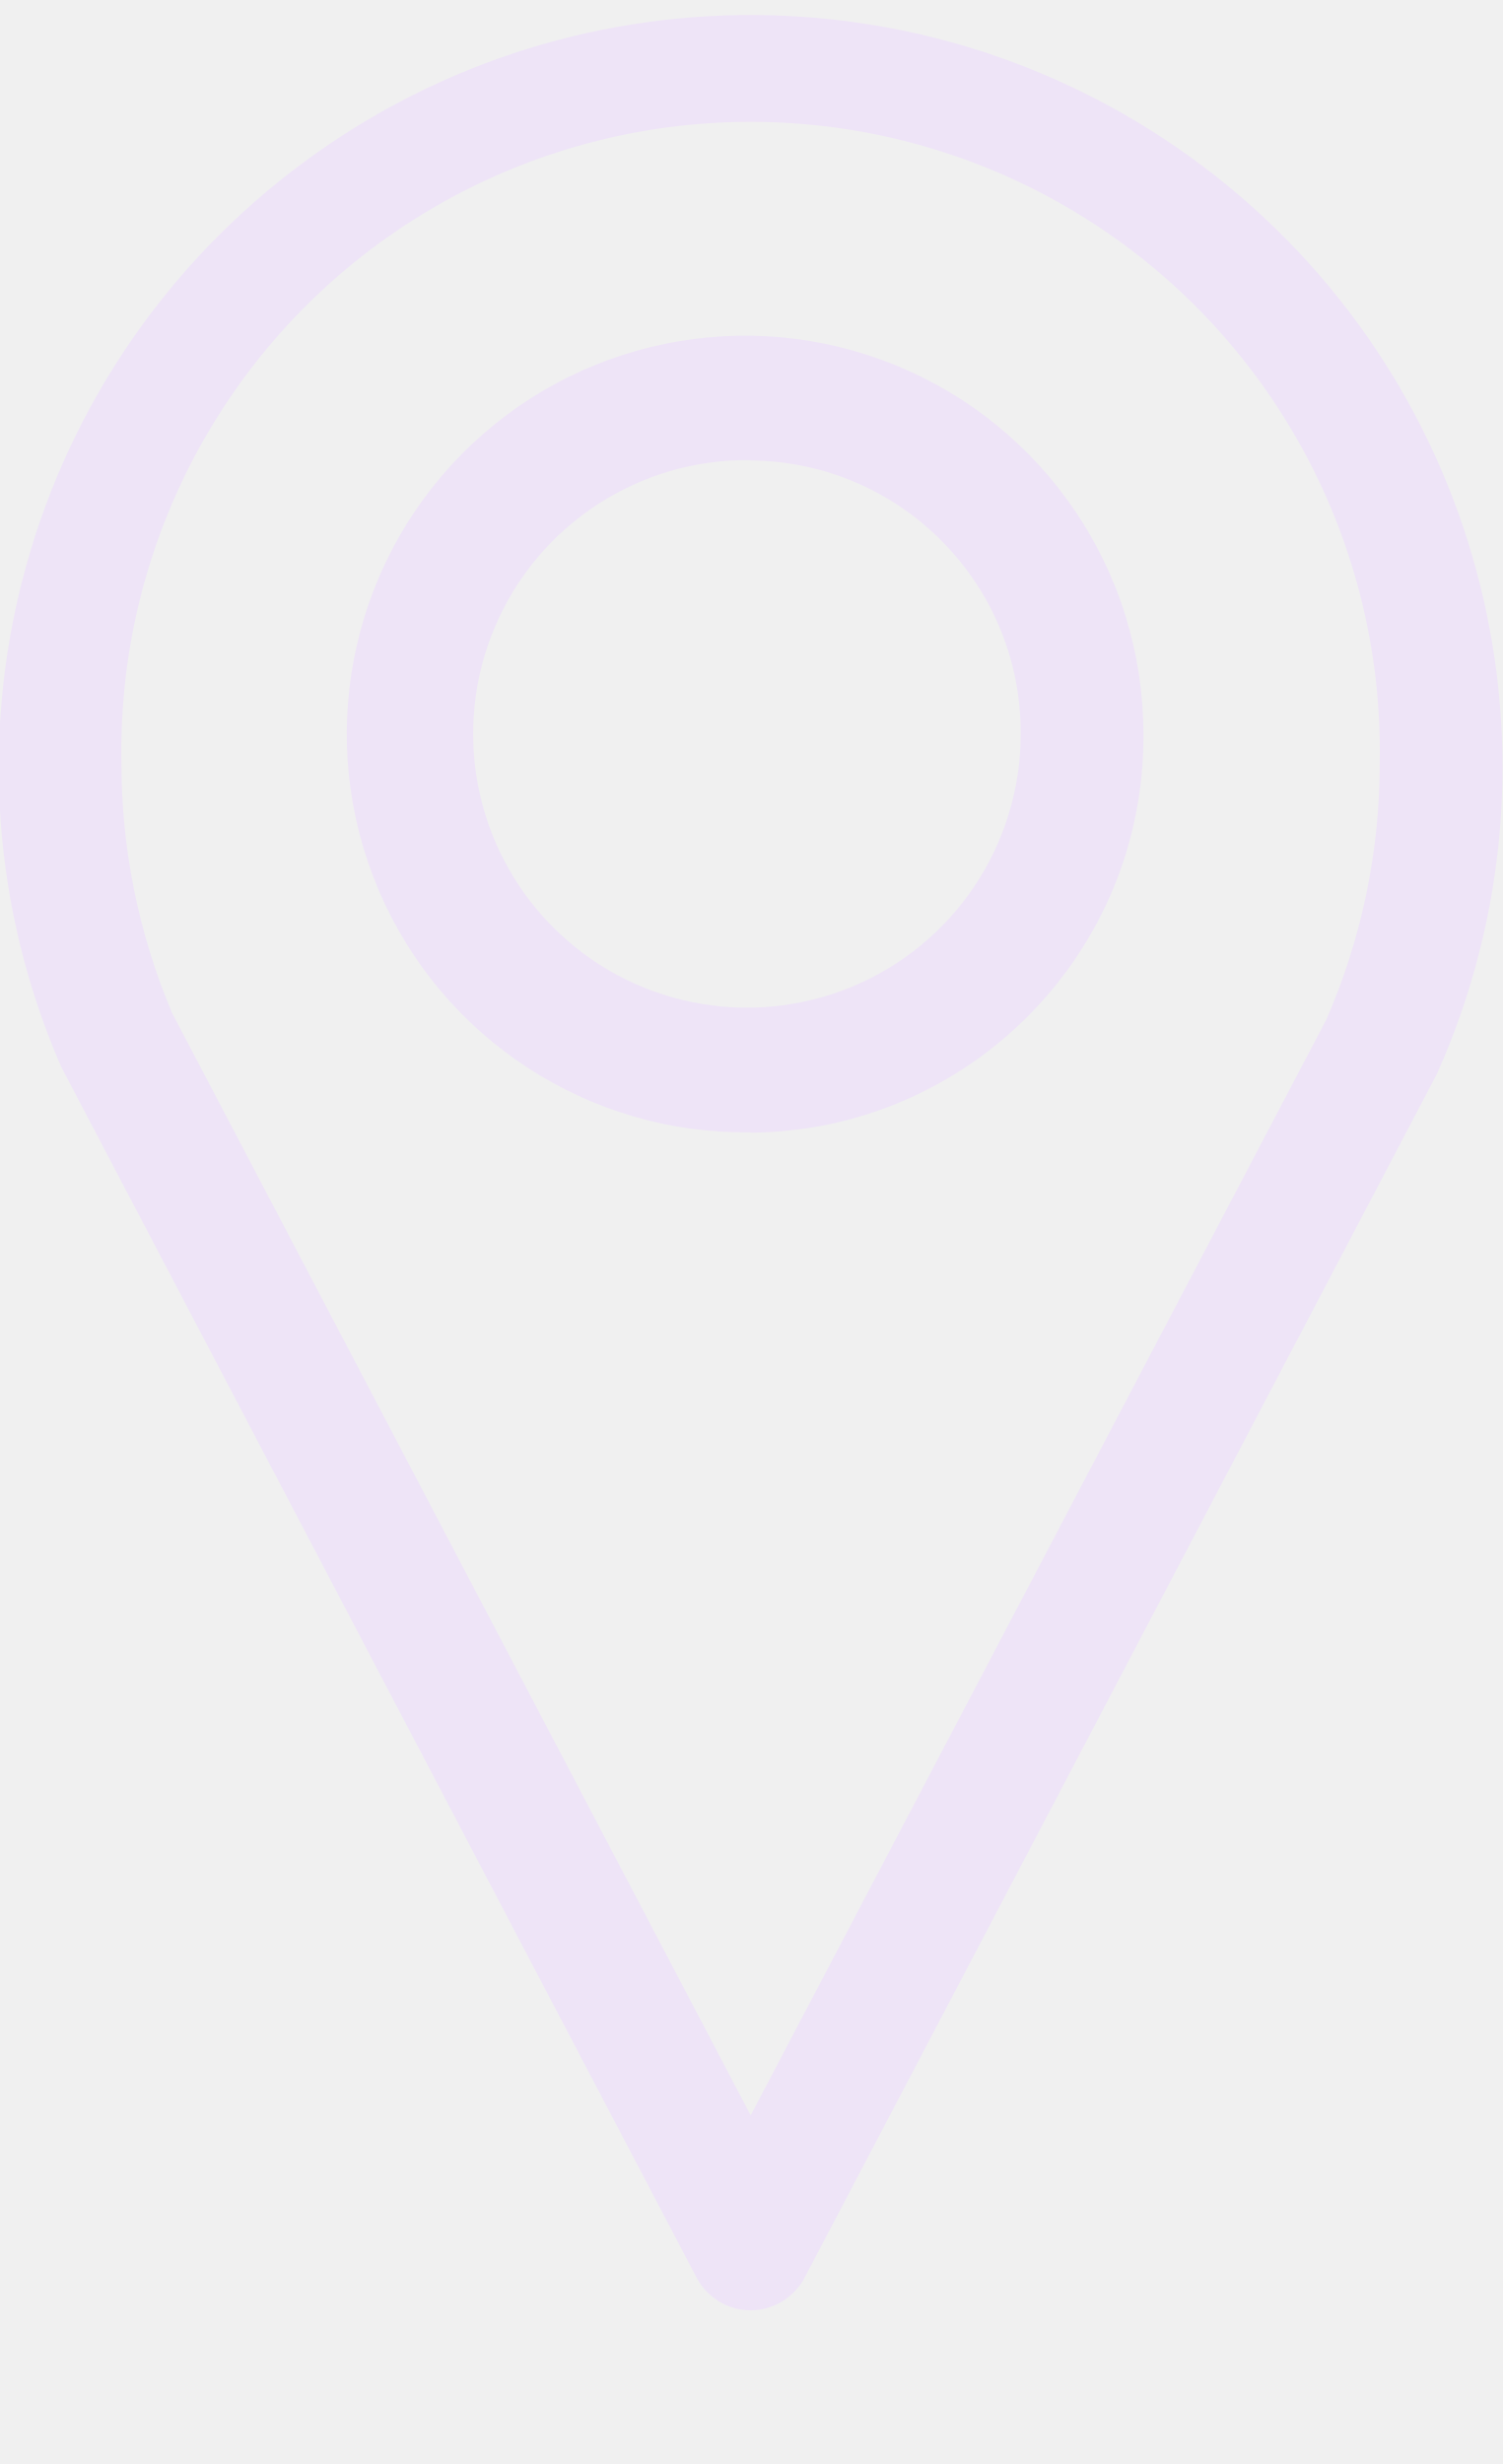
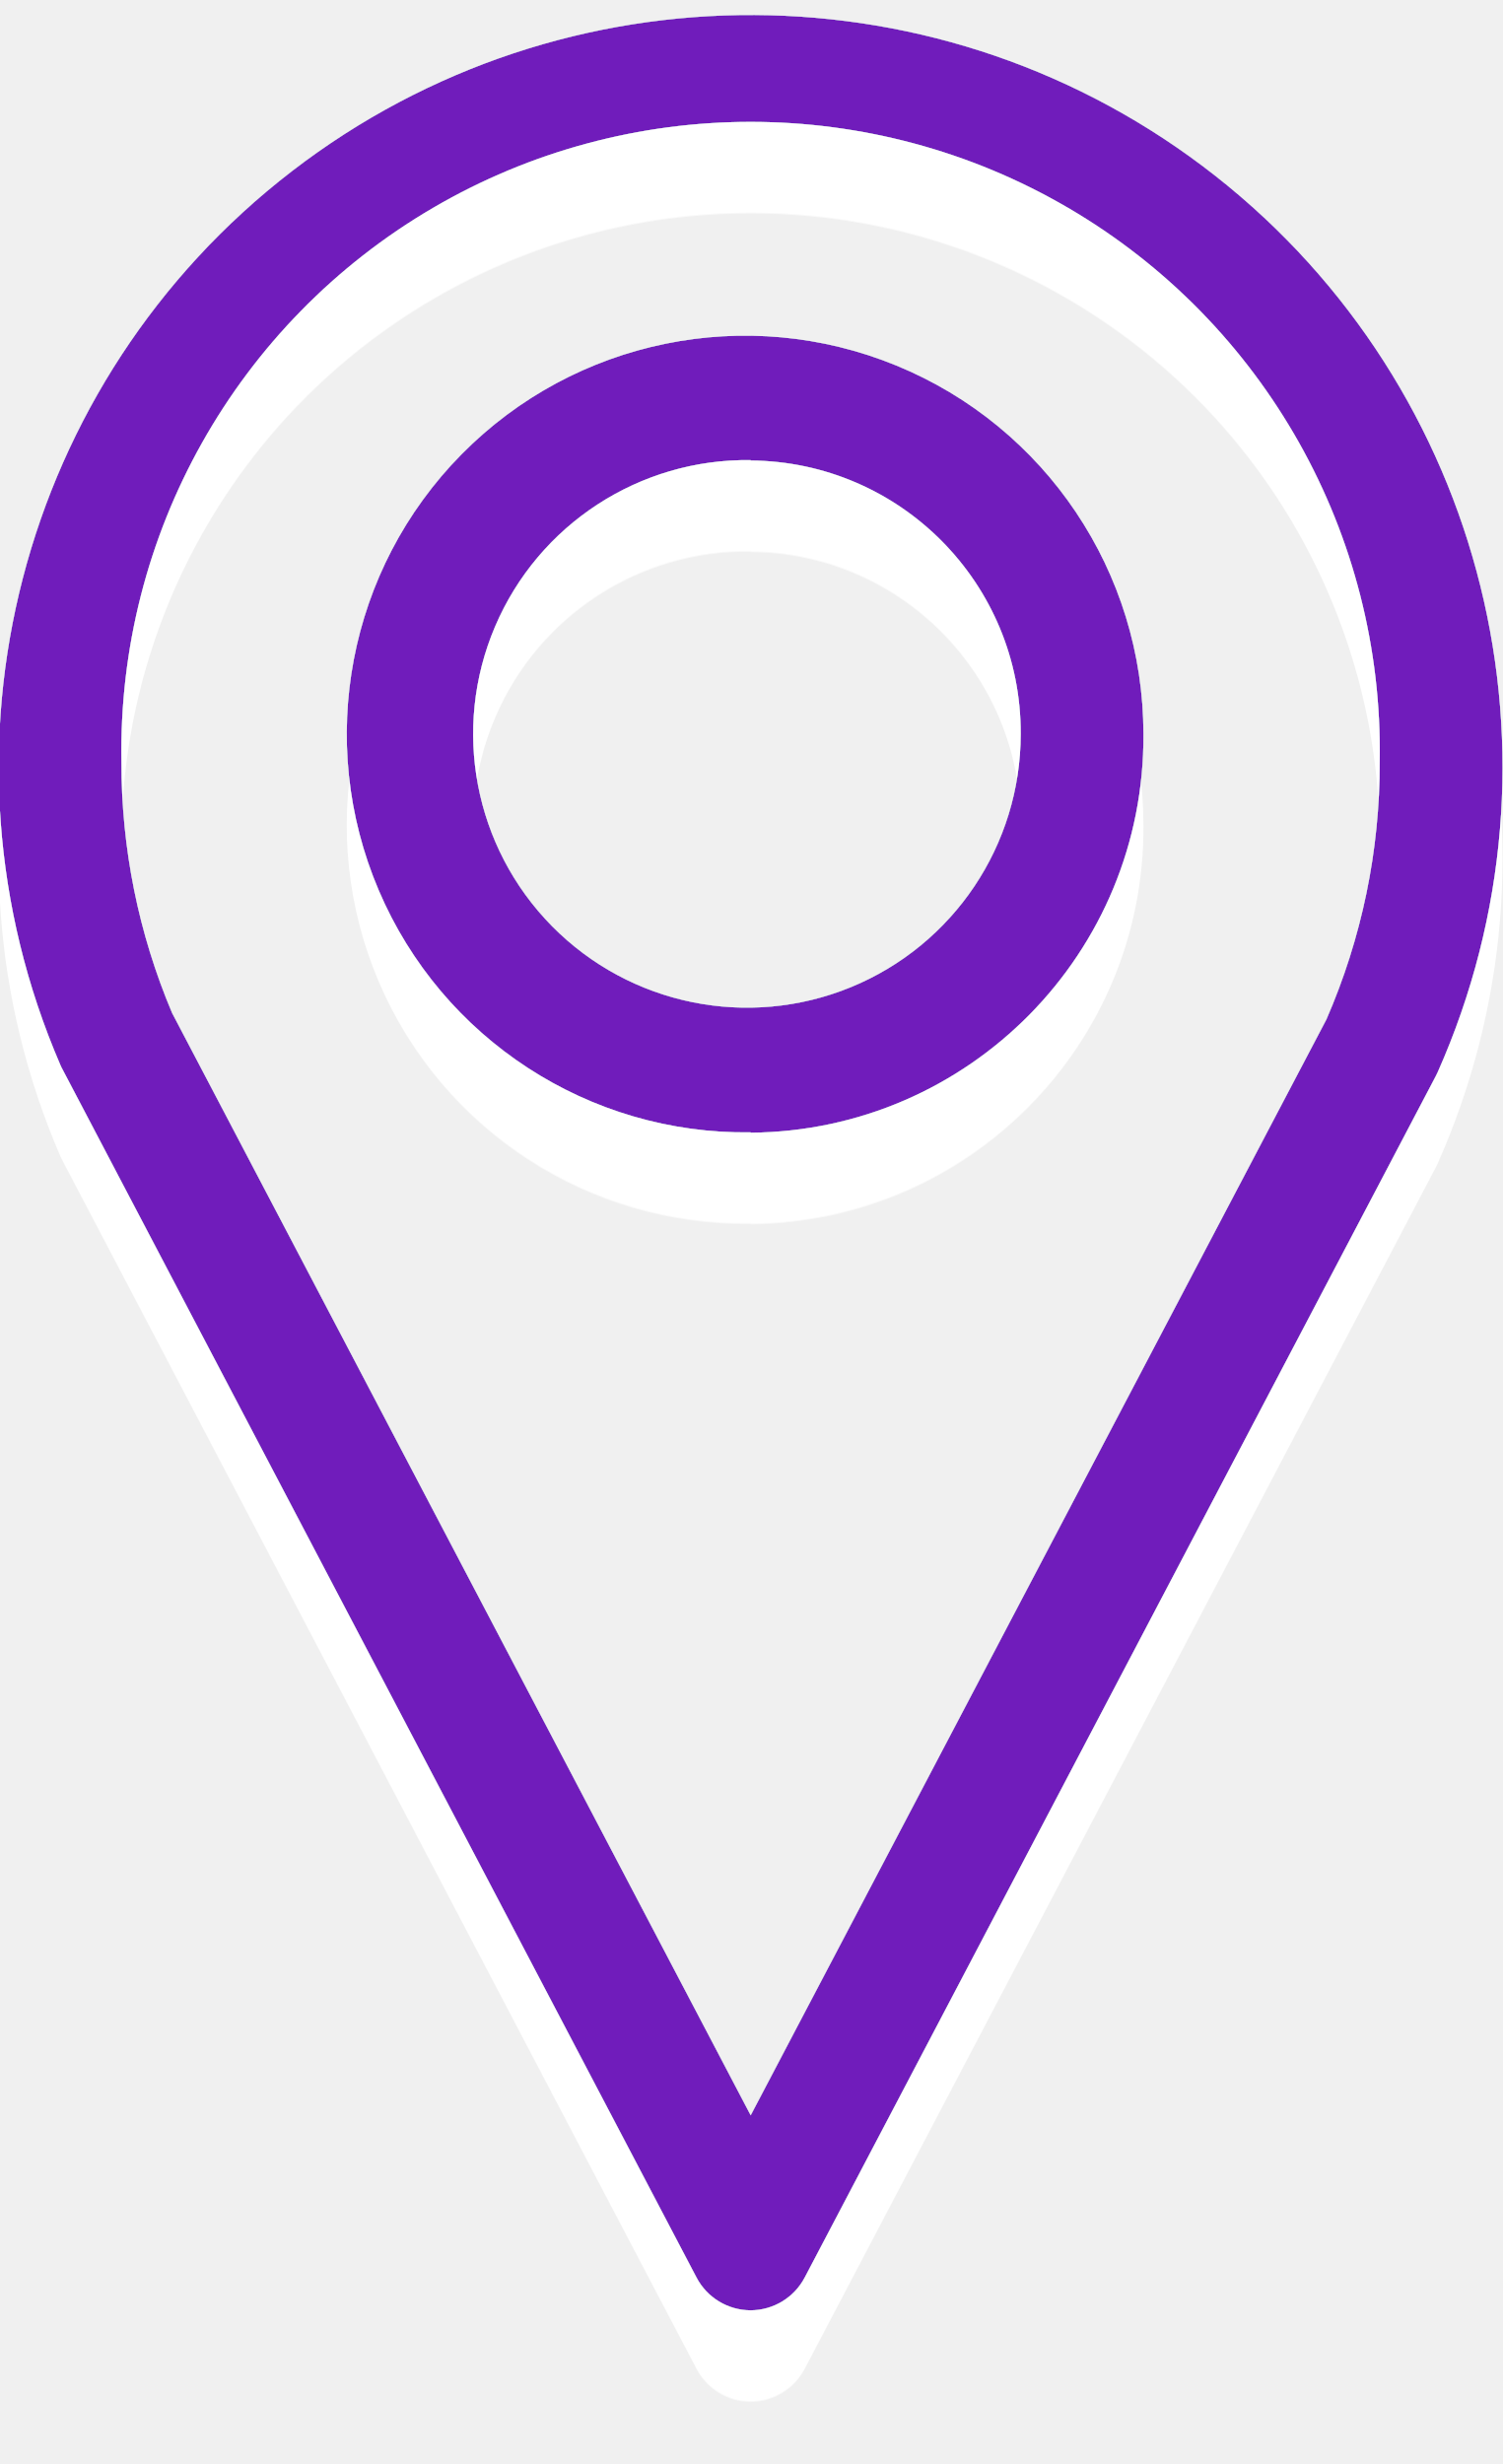
- <svg xmlns="http://www.w3.org/2000/svg" width="16.469" height="27" viewBox="0 0 16.469 27" version="1.1" id="svg27" enable-background="new">
-   <defs id="defs23">
-     <style id="style4">
+ <svg xmlns="http://www.w3.org/2000/svg" width="16.469" height="27" viewBox="0 0 16.469 27">
+   <defs>
+     <style>
      .cls-1 {
        fill: #fff;
        fill-rule: evenodd;
        filter: url(#filter);
      }
    </style>
    <filter id="filter" x="870.531" y="147" width="16.469" height="27" filterUnits="userSpaceOnUse">
-       <feOffset result="offset" dy="1" in="SourceAlpha" id="feOffset6" />
-       <feGaussianBlur result="blur" id="feGaussianBlur8" />
-       <feFlood result="flood" flood-color="#fff" id="feFlood10" />
-       <feComposite result="composite" operator="in" in2="blur" id="feComposite12" />
-       <feBlend result="blend" in="SourceGraphic" in2="composite" id="feBlend14" />
-       <feFlood result="flood-2" flood-color="#7d7d7d" id="feFlood16" />
-       <feComposite result="composite-2" operator="in" in2="SourceGraphic" id="feComposite18" />
-       <feBlend result="blend-2" in2="blend" id="feBlend20" />
-     </filter>
-     <filter style="color-interpolation-filters:sRGB" id="filter926">
-       <feBlend mode="overlay" in2="BackgroundImage" id="feBlend928" />
+       <feOffset result="offset" dy="1" in="SourceAlpha" />
+       <feGaussianBlur result="blur" />
+       <feFlood result="flood" flood-color="#fff" />
+       <feComposite result="composite" operator="in" in2="blur" />
+       <feBlend result="blend" in="SourceGraphic" />
+       <feFlood result="flood-2" flood-color="#701dbb" />
+       <feComposite result="composite-2" operator="in" in2="SourceGraphic" />
+       <feBlend result="blend-2" in2="blend" />
    </filter>
  </defs>
-   <path class="cls-1" d="M878.756,172.316h0a0.671,0.671,0,0,1-.594-0.362l-6.945-13.234a0.444,0.444,0,0,1-.024-0.049,8.239,8.239,0,1,1,15.092.079c-0.007.015-.013,0.029-0.021,0.043l-6.914,13.162A0.672,0.672,0,0,1,878.756,172.316ZM872.417,158.1l6.34,12.079,6.309-12.009a7.023,7.023,0,0,0,.584-2.822,6.895,6.895,0,1,0-13.788,0A7.026,7.026,0,0,0,872.417,158.1Zm6.339,1.308a4.365,4.365,0,1,1,4.305-4.365A4.34,4.34,0,0,1,878.756,159.412Zm0-7.366a3,3,0,1,0,2.96,3A2.984,2.984,0,0,0,878.756,152.046Z" transform="translate(-870.531 -147)" id="path25" style="fill:#701dbb;fill-opacity:1;filter:url(#filter926)" />
+   <path class="cls-1" d="M878.756,172.316h0a0.671,0.671,0,0,1-.594-0.362l-6.945-13.234a0.444,0.444,0,0,1-.024-0.049,8.239,8.239,0,1,1,15.092.079c-0.007.015-.013,0.029-0.021,0.043l-6.914,13.162A0.672,0.672,0,0,1,878.756,172.316ZM872.417,158.1l6.34,12.079,6.309-12.009a7.023,7.023,0,0,0,.584-2.822,6.895,6.895,0,1,0-13.788,0A7.026,7.026,0,0,0,872.417,158.1Zm6.339,1.308a4.365,4.365,0,1,1,4.305-4.365A4.34,4.34,0,0,1,878.756,159.412Zm0-7.366a3,3,0,1,0,2.96,3A2.984,2.984,0,0,0,878.756,152.046Z" transform="translate(-870.531 -147)" />
</svg>
